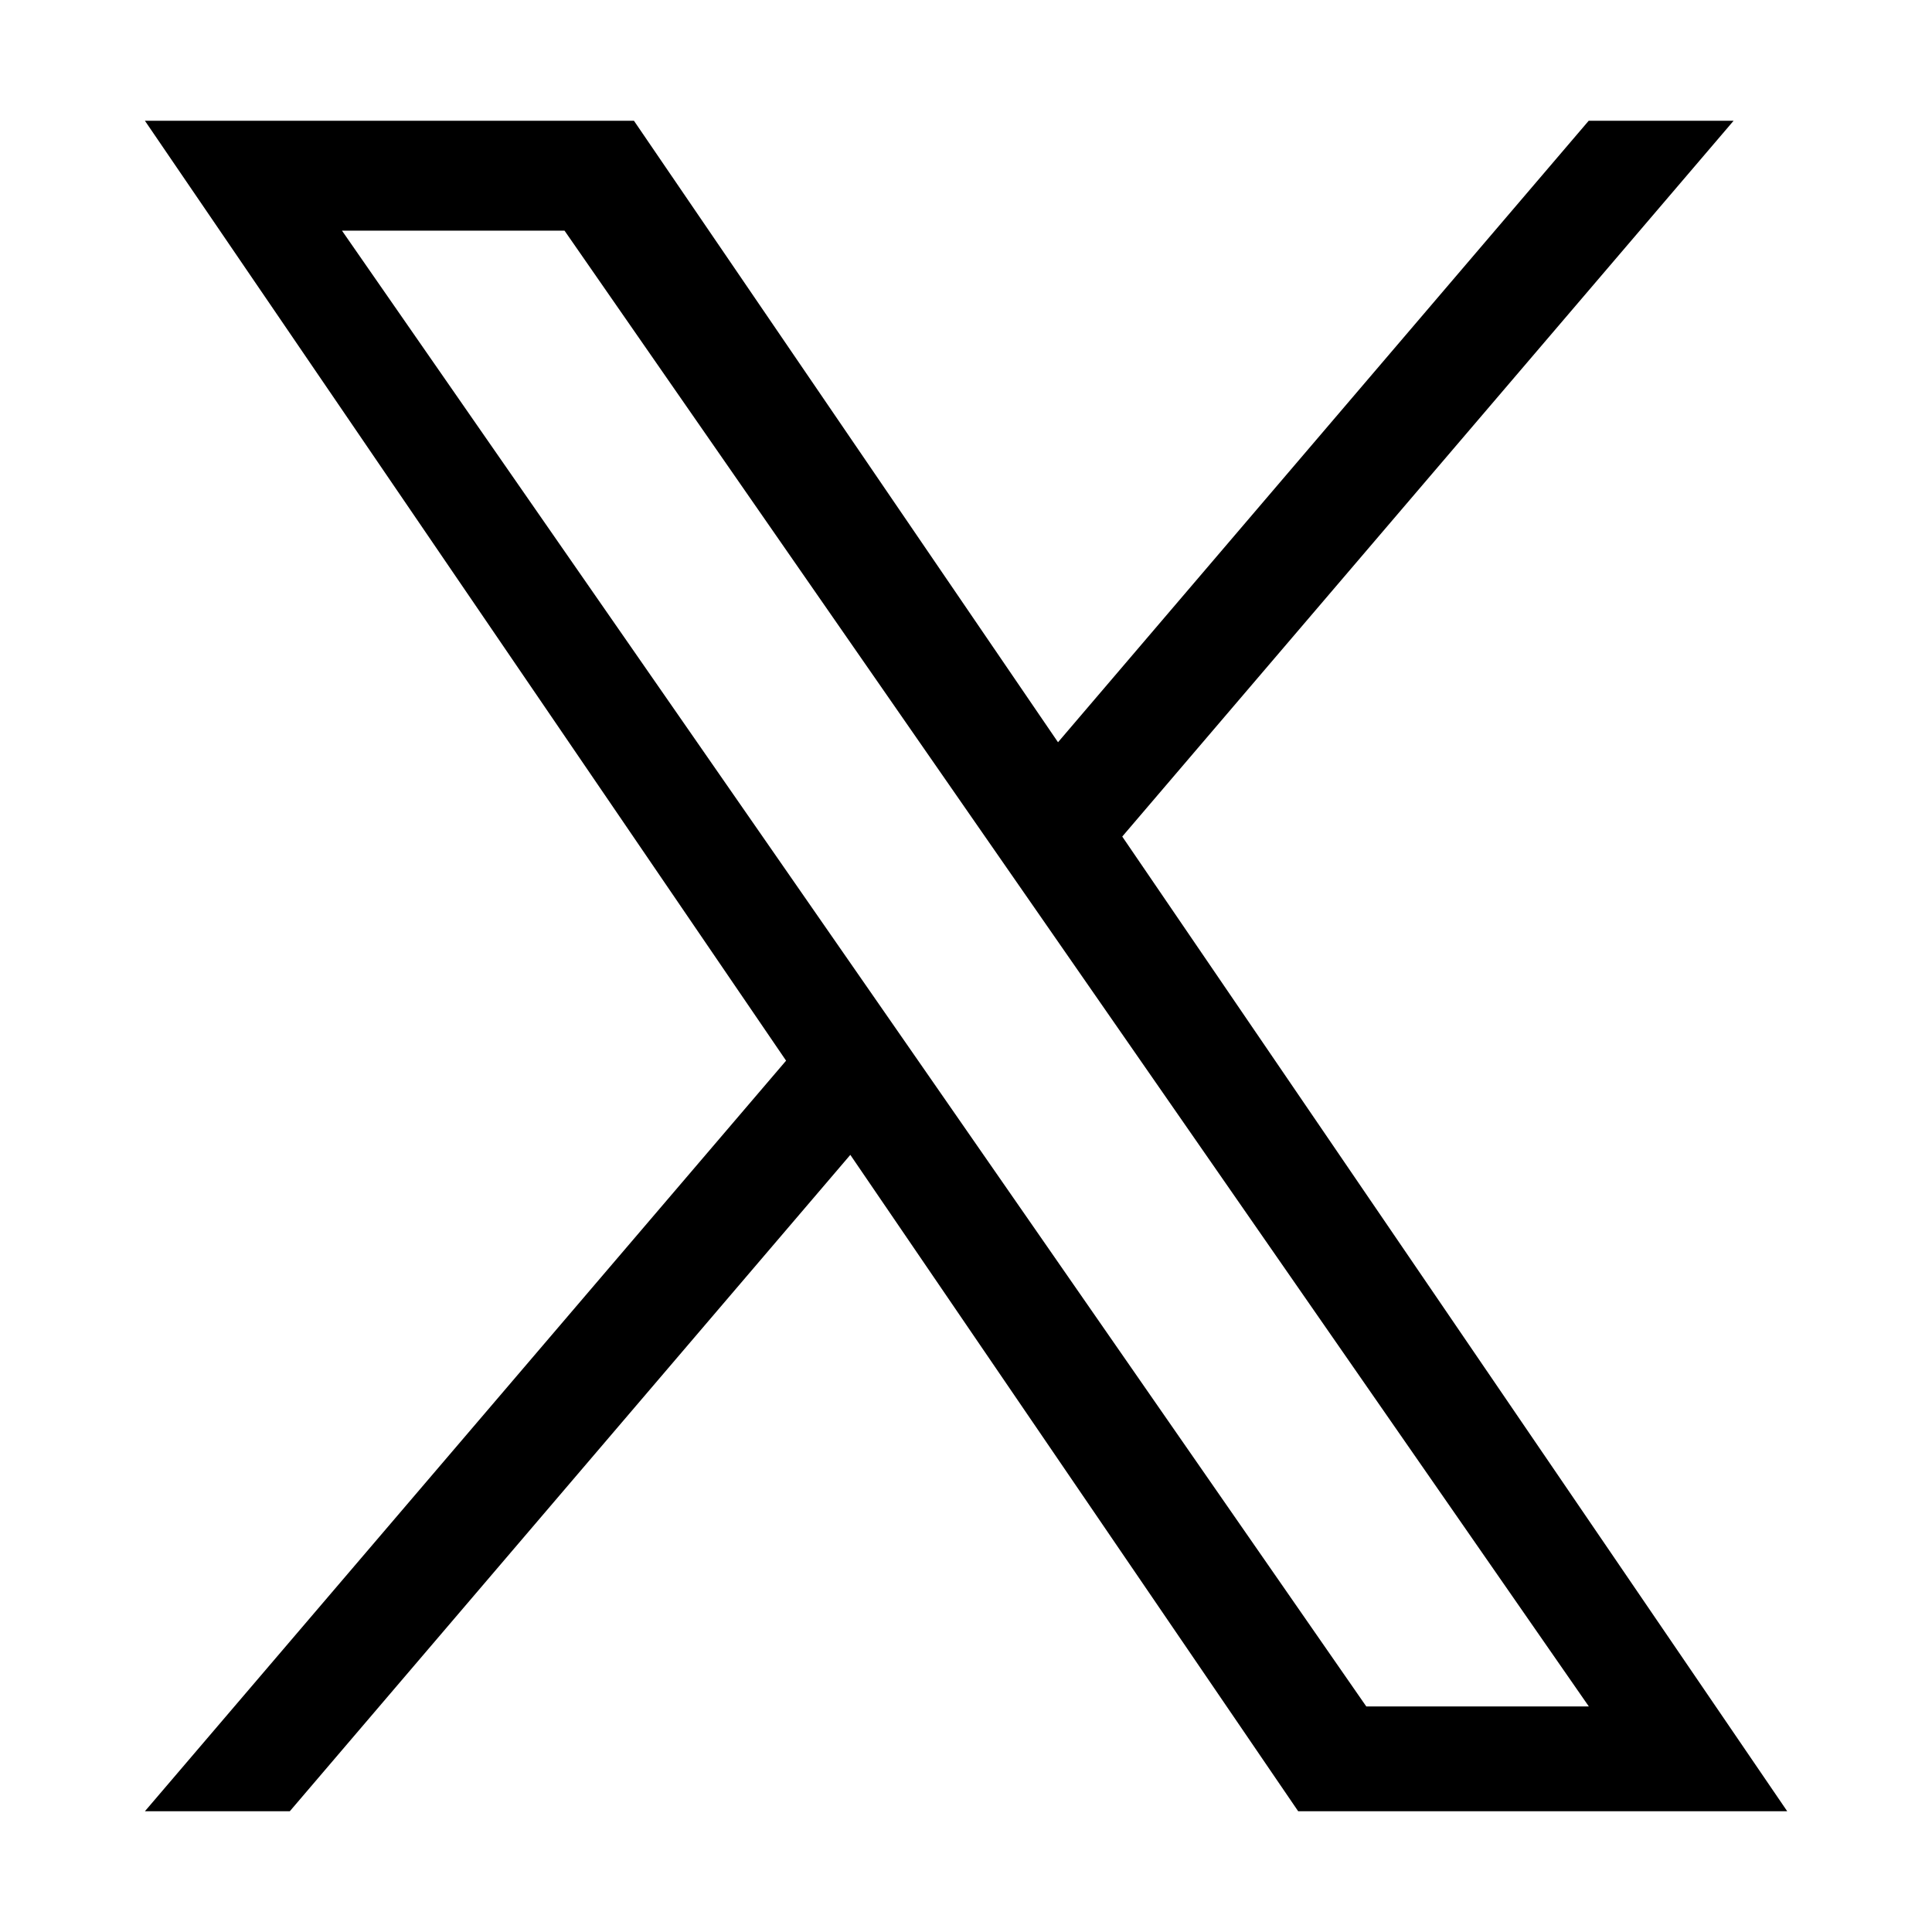
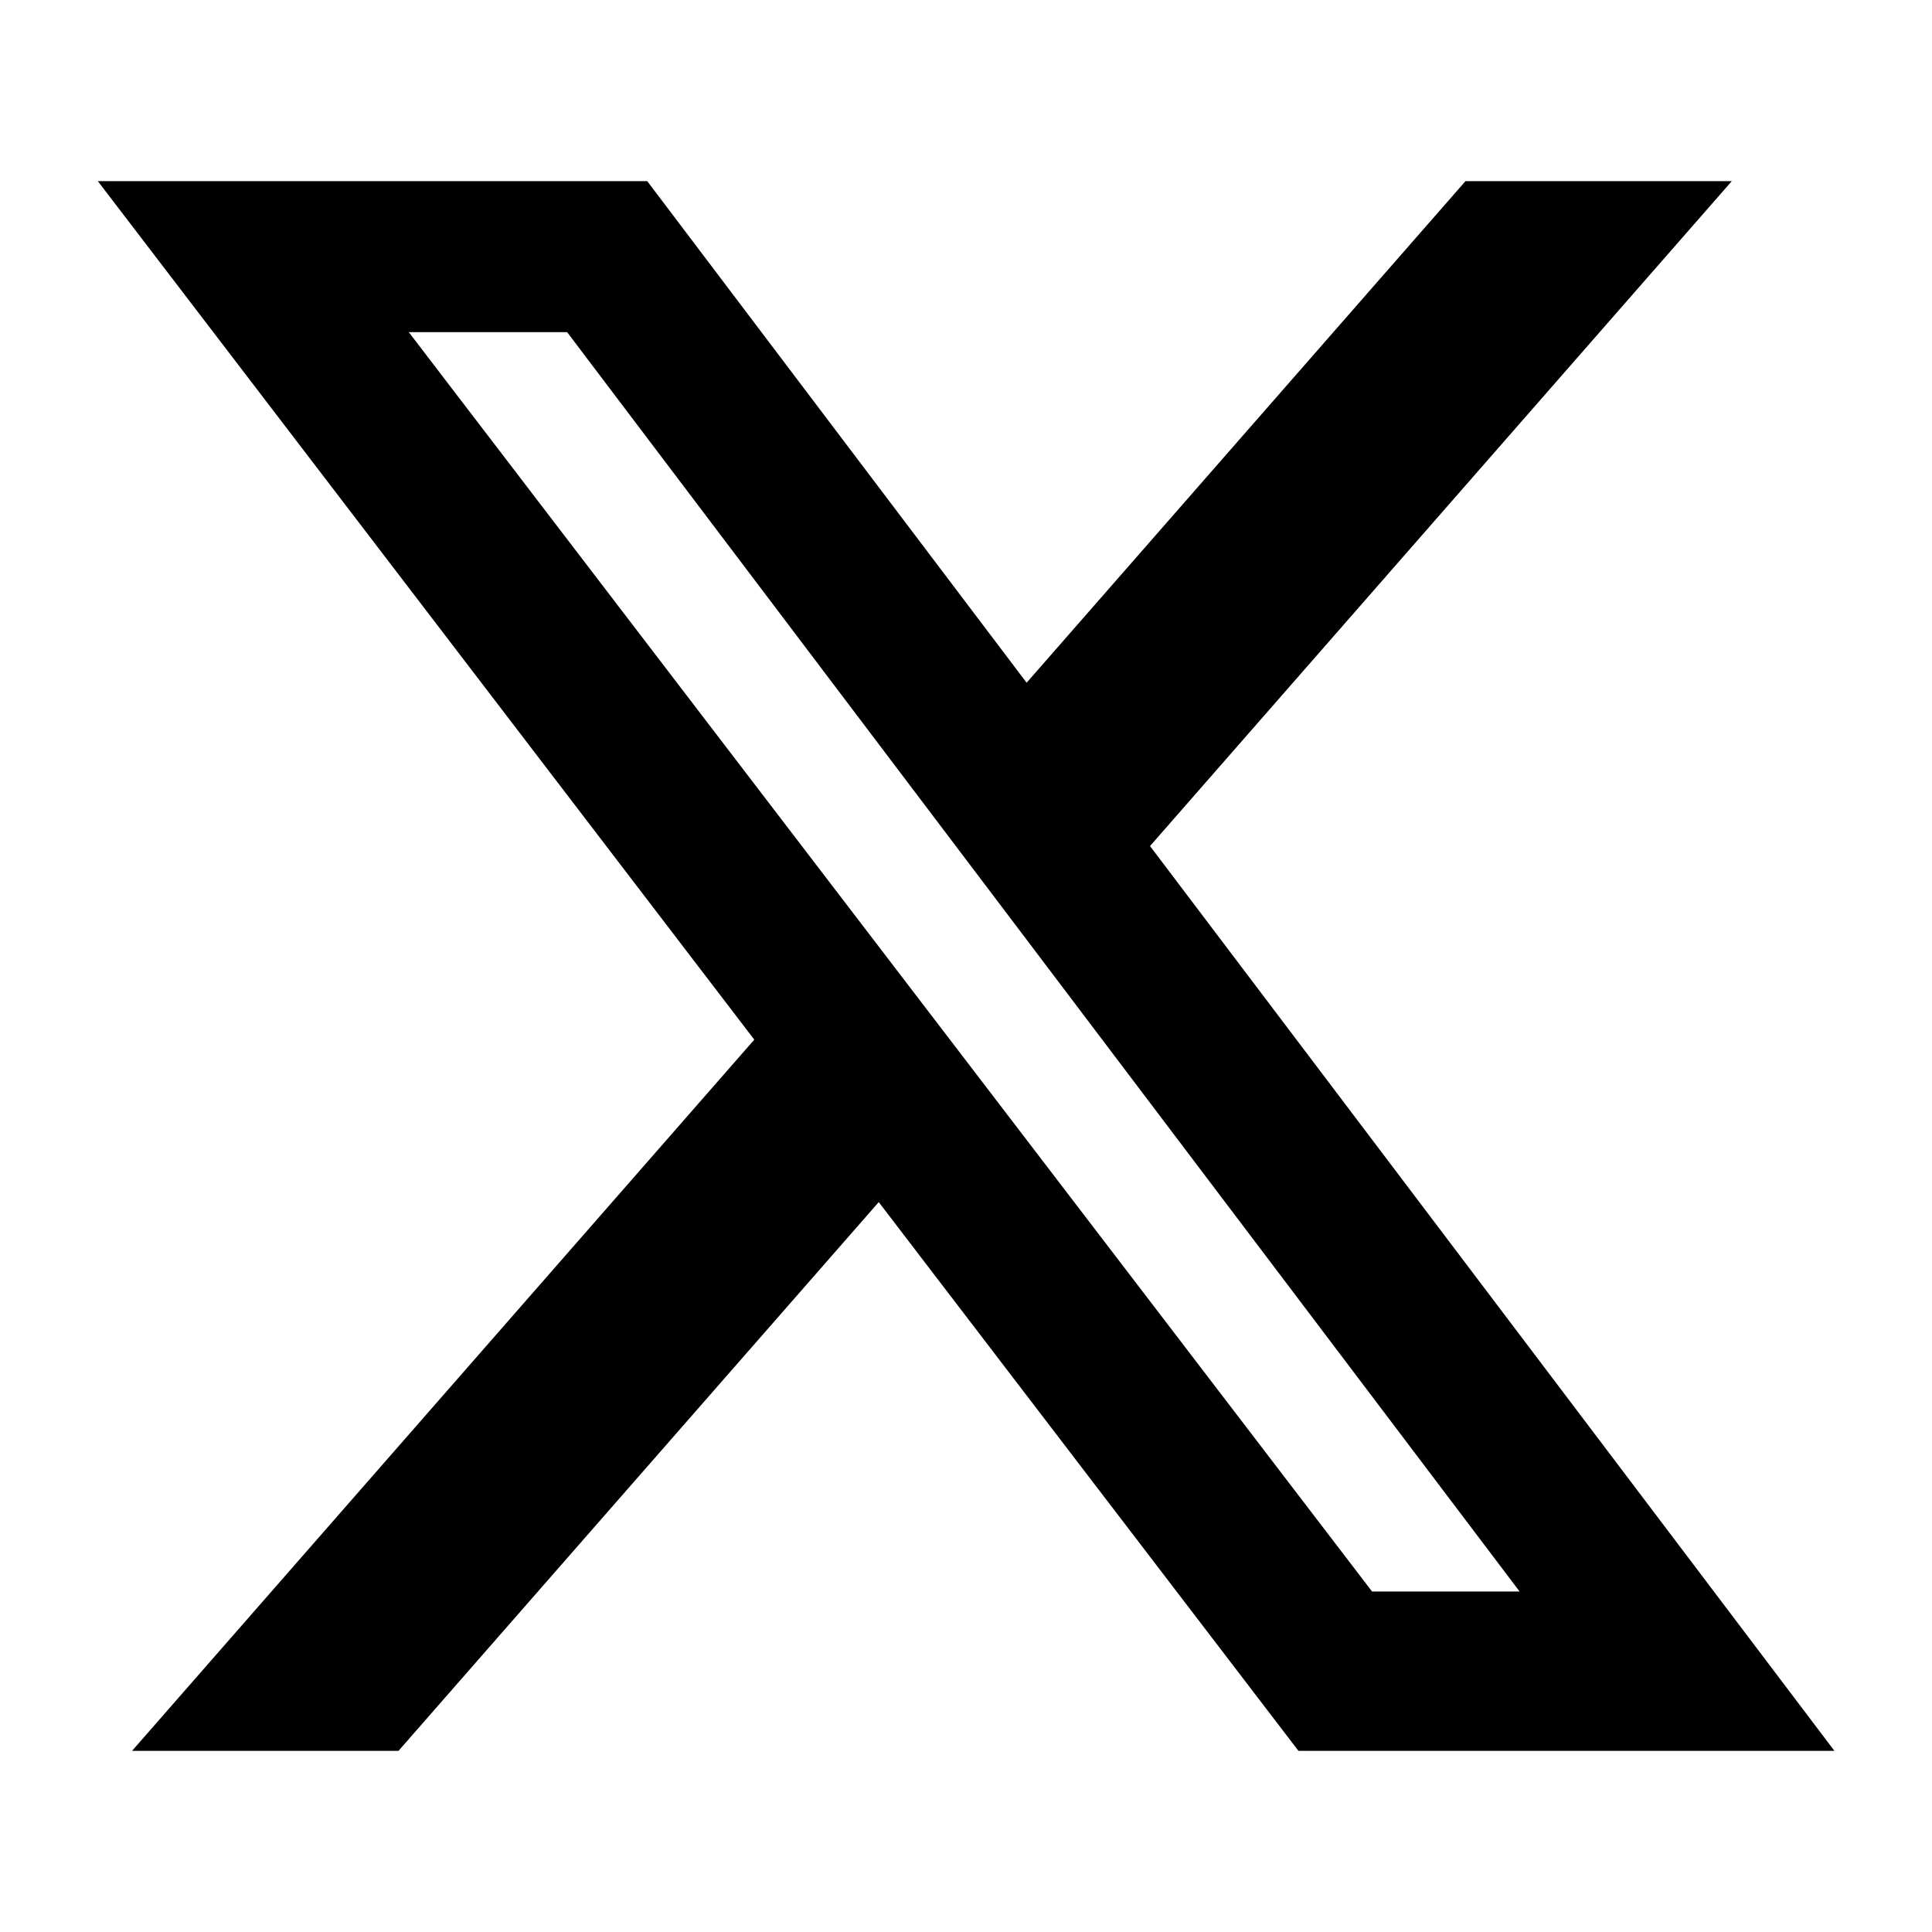
- <svg xmlns="http://www.w3.org/2000/svg" width="1em" height="1em" viewBox="0 0 16 16">
-   <path fill="currentColor" d="M9.294 6.928L14.357 1h-1.2L8.762 6.147L5.25 1H1.2l5.31 7.784L1.2 15h1.2l4.642-5.436L10.751 15h4.05L9.294 6.928ZM7.651 8.852l-.538-.775L2.832 1.91h1.843l3.454 4.977l.538.775l4.491 6.47h-1.843l-3.664-5.28Z" />
+ <svg xmlns="http://www.w3.org/2000/svg" width="1em" height="1em" viewBox="0 0 24 24">
+   <path fill="currentColor" d="M18.205 2.25h3.308l-7.227 8.26l8.502 11.24H16.13l-5.214-6.817L4.95 21.75H1.64l7.73-8.835L1.215 2.25H8.04l4.713 6.231zm-1.161 17.52h1.833L7.045 4.126H5.078z" />
</svg>
